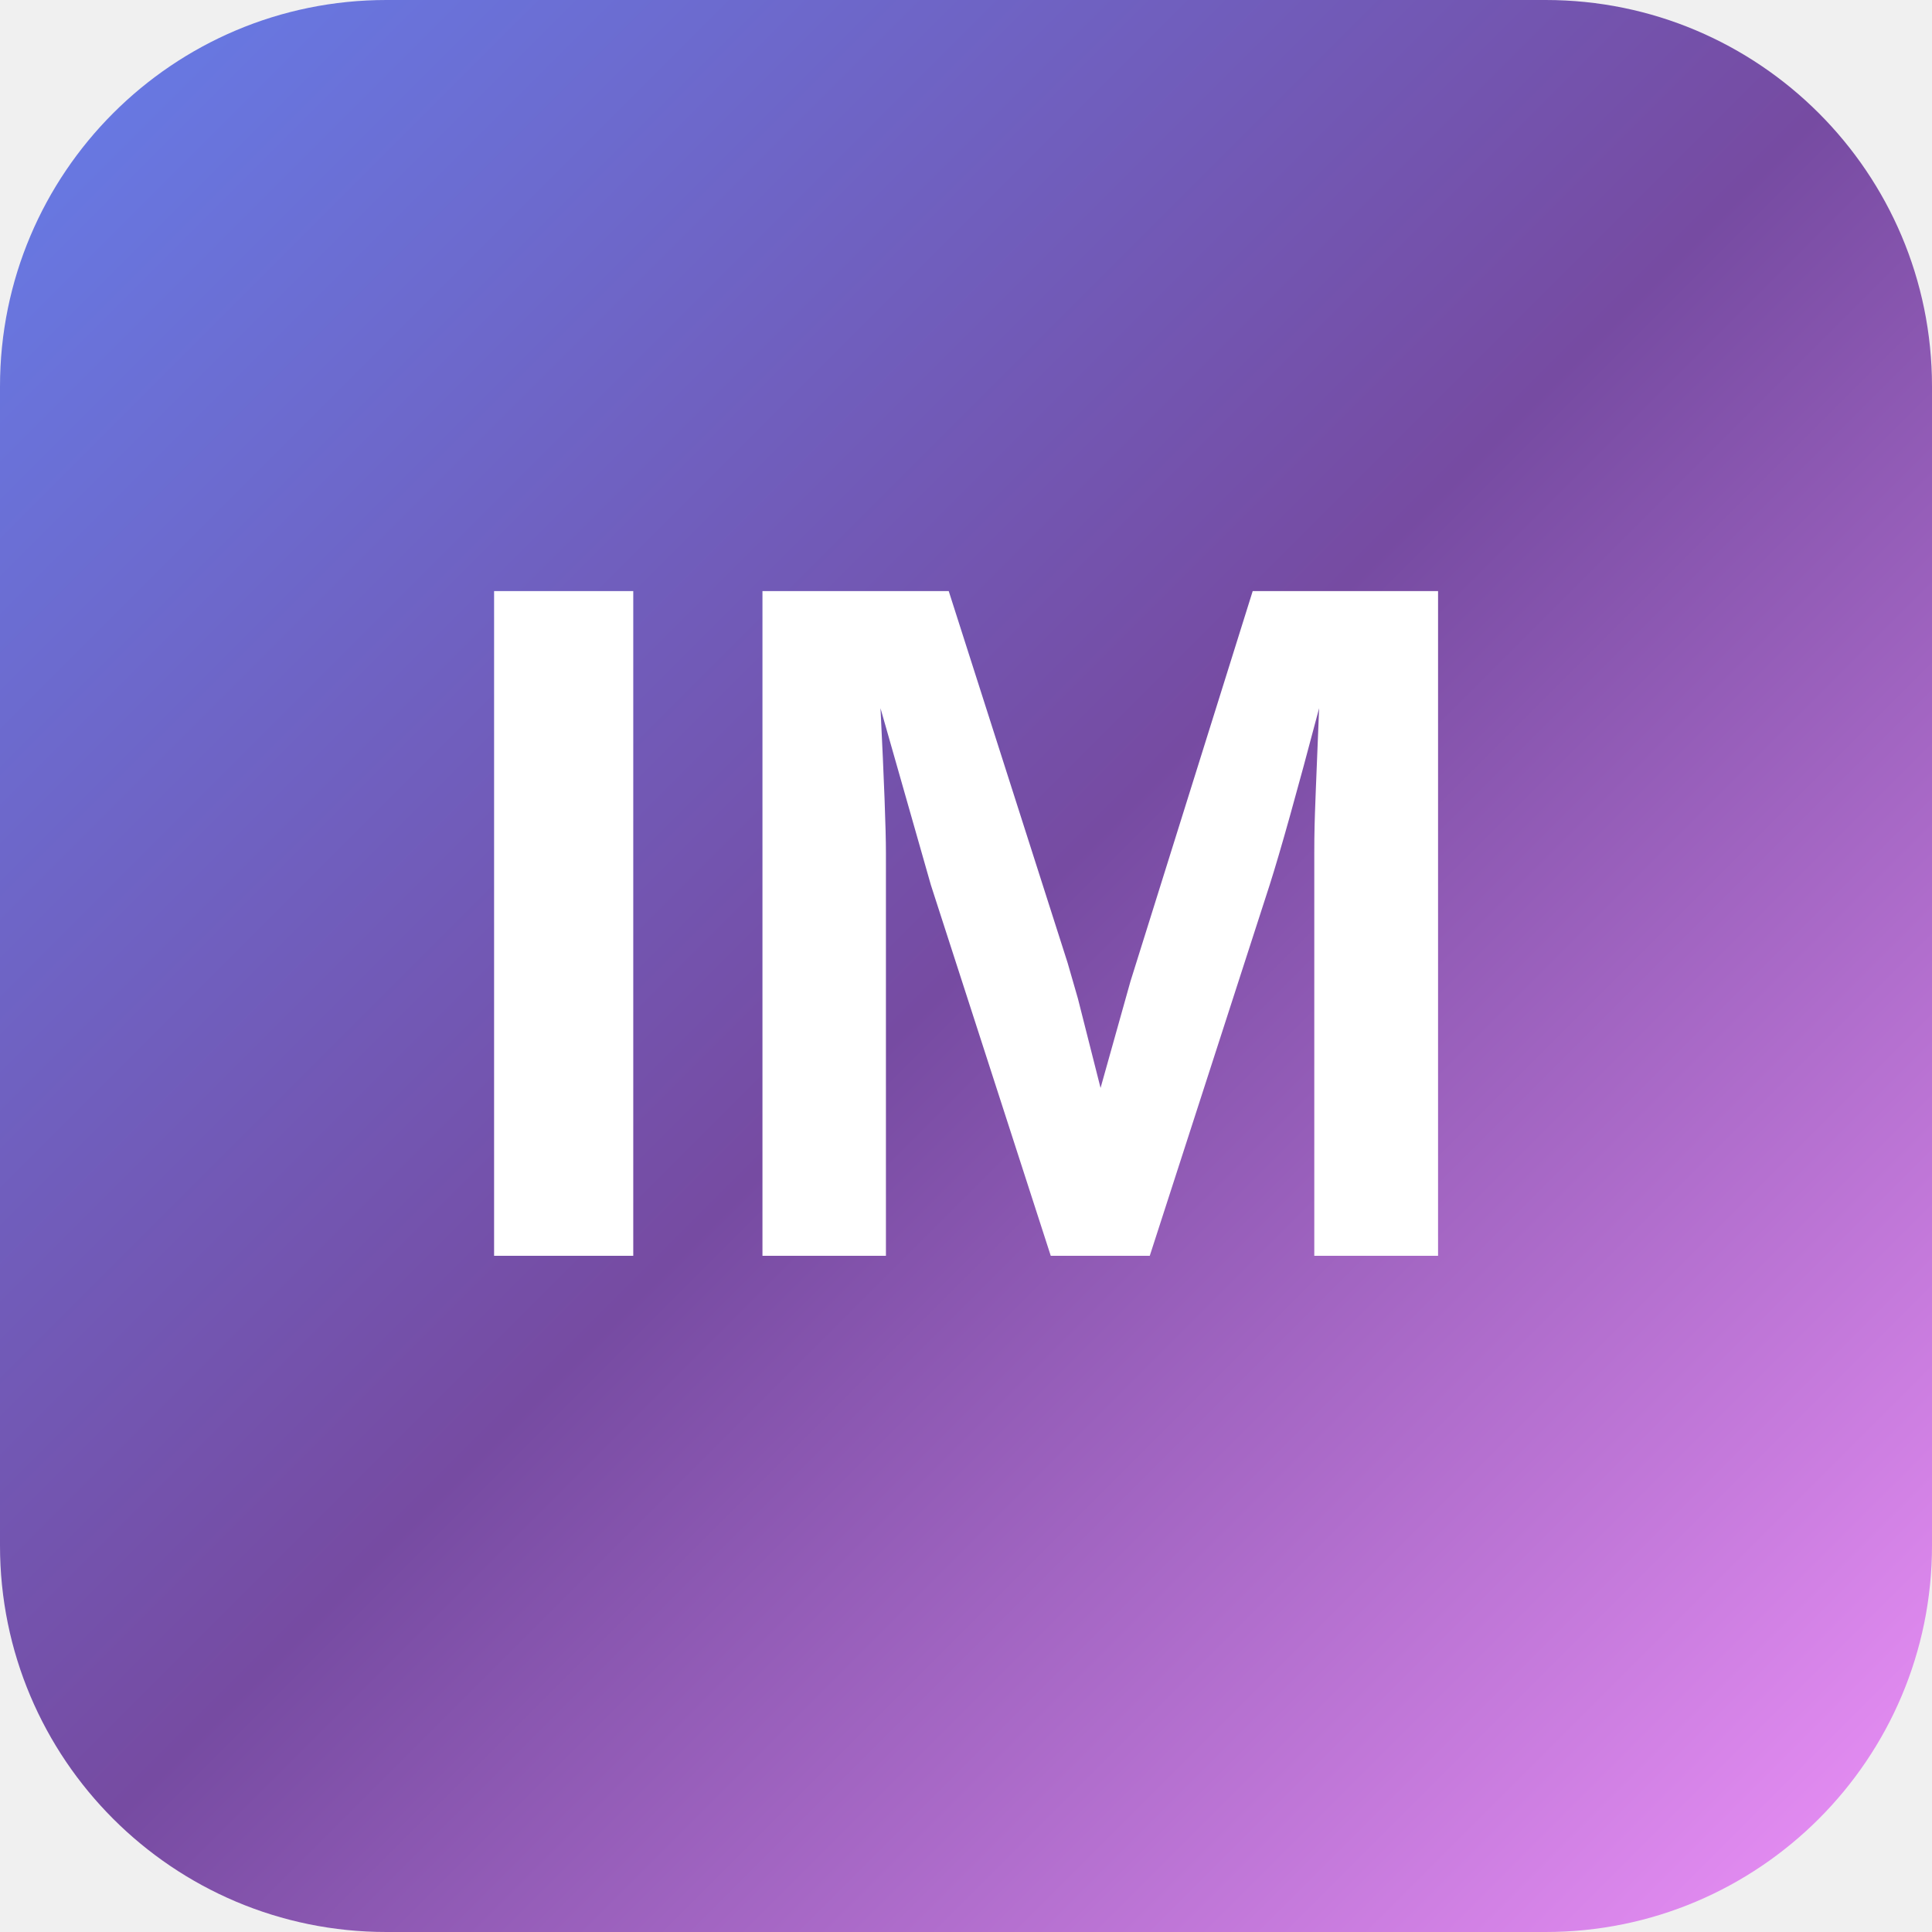
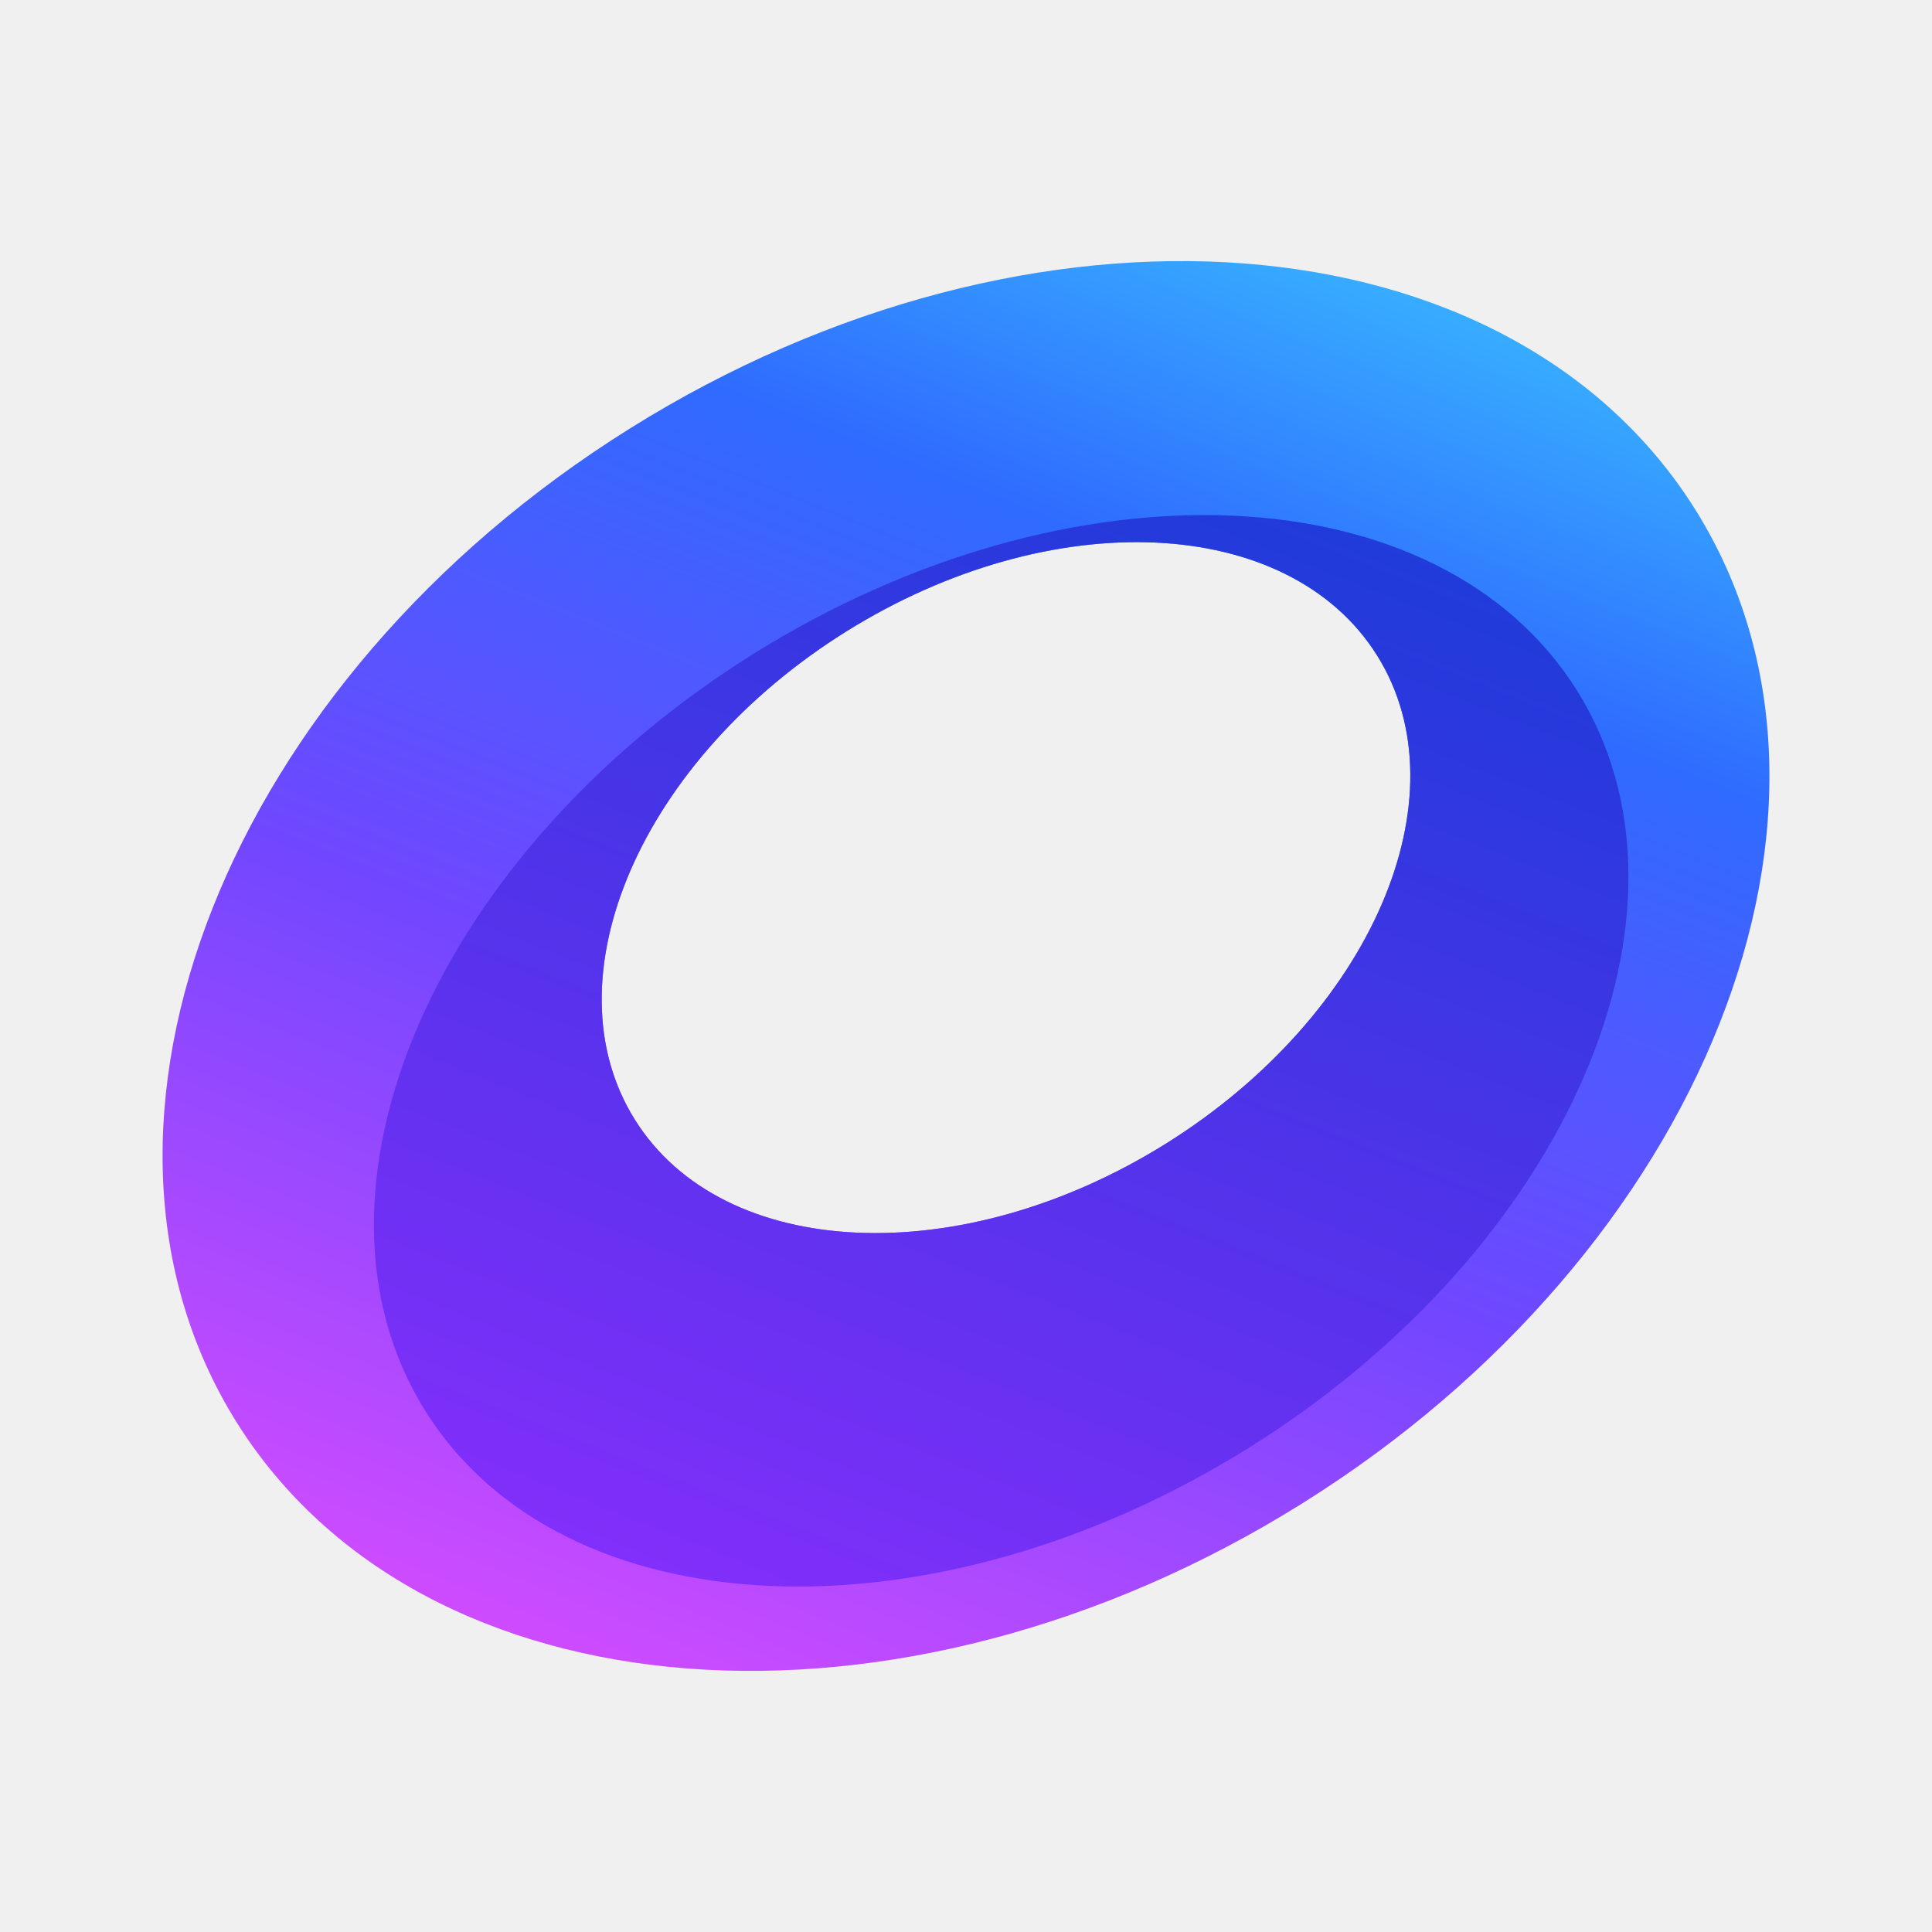
- <svg xmlns="http://www.w3.org/2000/svg" viewBox="0 0 100 100">
+ <svg xmlns="http://www.w3.org/2000/svg" viewBox="0 0 64 64">
  <defs>
-     <linearGradient id="grad" x1="0%" y1="0%" x2="100%" y2="100%">
-       <stop offset="0%" style="stop-color:#667eea" />
-       <stop offset="50%" style="stop-color:#764ba2" />
-       <stop offset="100%" style="stop-color:#f093fb" />
+     <linearGradient id="im-ribbon" x1="6" y1="50" x2="58" y2="12" gradientUnits="userSpaceOnUse">
+       <stop offset="0" stop-color="#E64CFF" />
+       <stop offset="0.42" stop-color="#7047FF" />
+       <stop offset="0.72" stop-color="#2F6BFF" />
+       <stop offset="1" stop-color="#3CD3FF" />
+     </linearGradient>
+     <linearGradient id="im-fold" x1="10" y1="50" x2="48" y2="22" gradientUnits="userSpaceOnUse">
+       <stop offset="0" stop-color="#8A2BFF" />
+       <stop offset="1" stop-color="#1D36D6" />
    </linearGradient>
  </defs>
-   <rect width="100" height="100" rx="20" fill="url(#grad)" />
-   <text x="50" y="65" font-family="Arial, sans-serif" font-size="50" font-weight="bold" fill="white" text-anchor="middle">IM</text>
+   <g transform="rotate(-32 32 32)">
+     <path fill="url(#im-ribbon)" fill-rule="evenodd" d="M3.5 32a28.5 21 0 1 0 57 0a28.5 21 0 1 0 -57 0Z M20 30.5a14.5 10 0 1 0 29 0a14.5 10 0 1 0 -29 0Z" />
+     <path fill="url(#im-fold)" fill-opacity="0.92" fill-rule="evenodd" d="M9 35a22.5 15.5 0 1 0 45 0a22.5 15.5 0 1 0 -45 0Z M20 30.5a14.5 10 0 1 0 29 0a14.5 10 0 1 0 -29 0Z" />
+   </g>
</svg>
